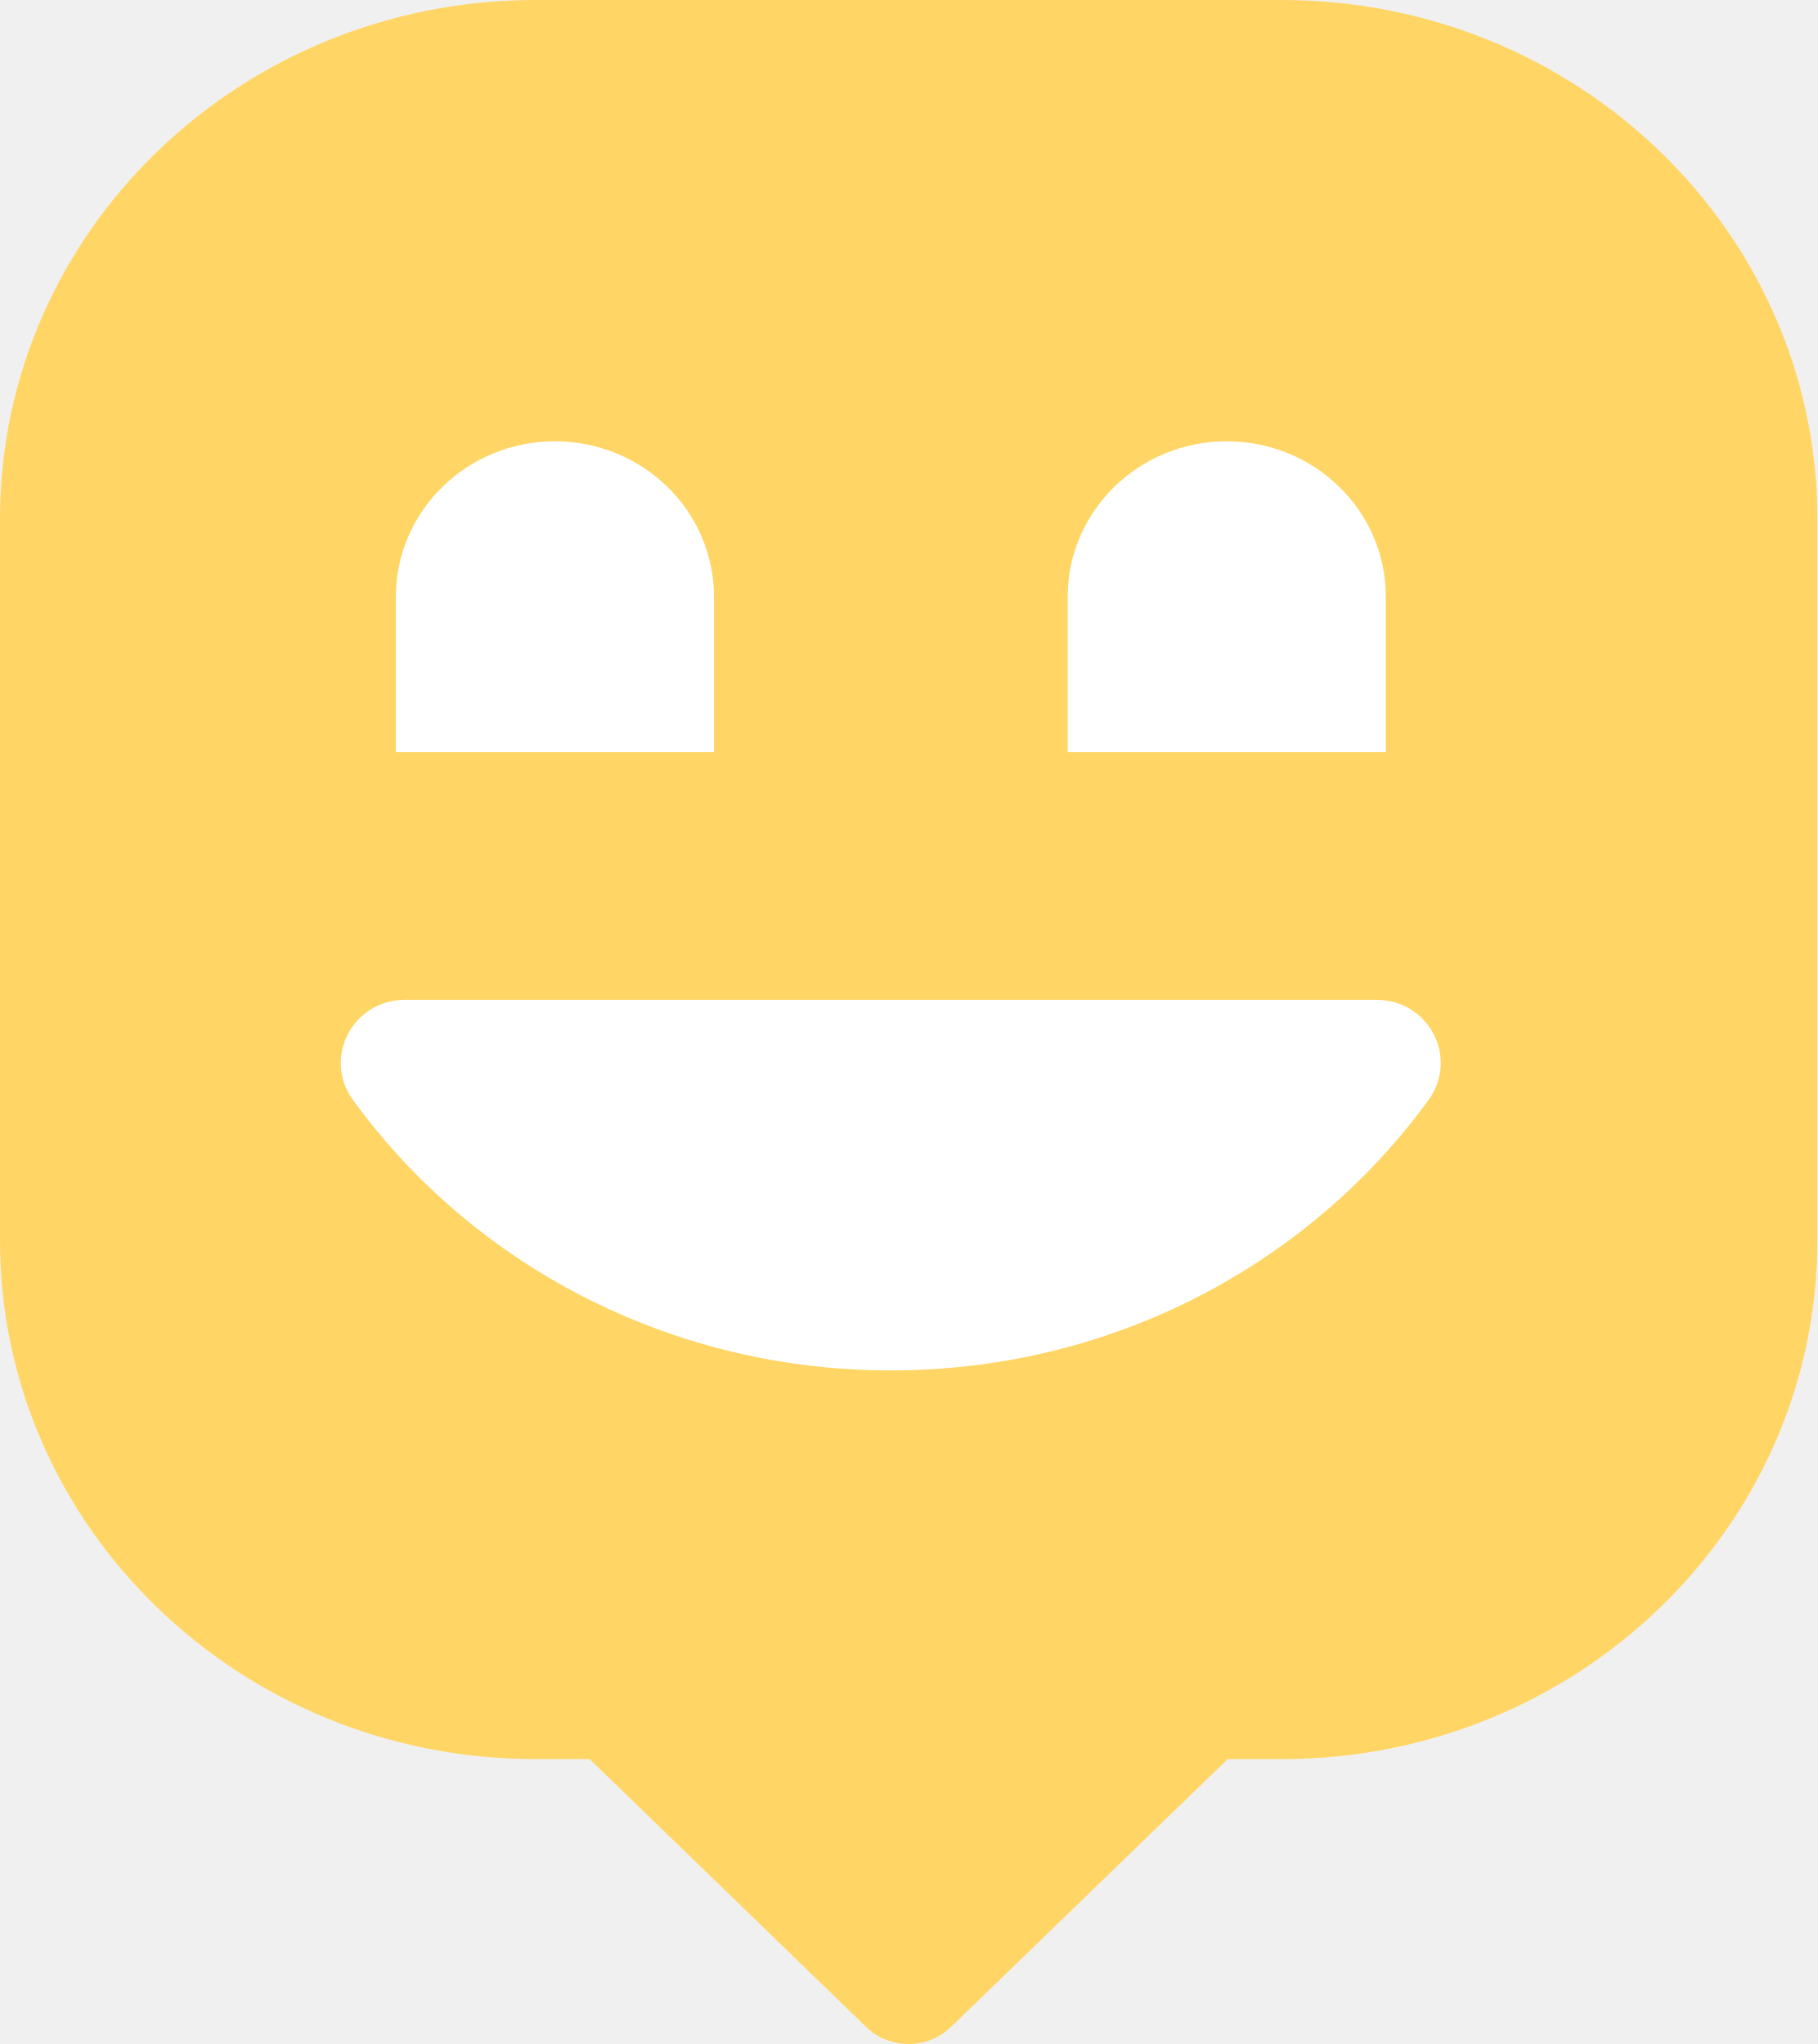
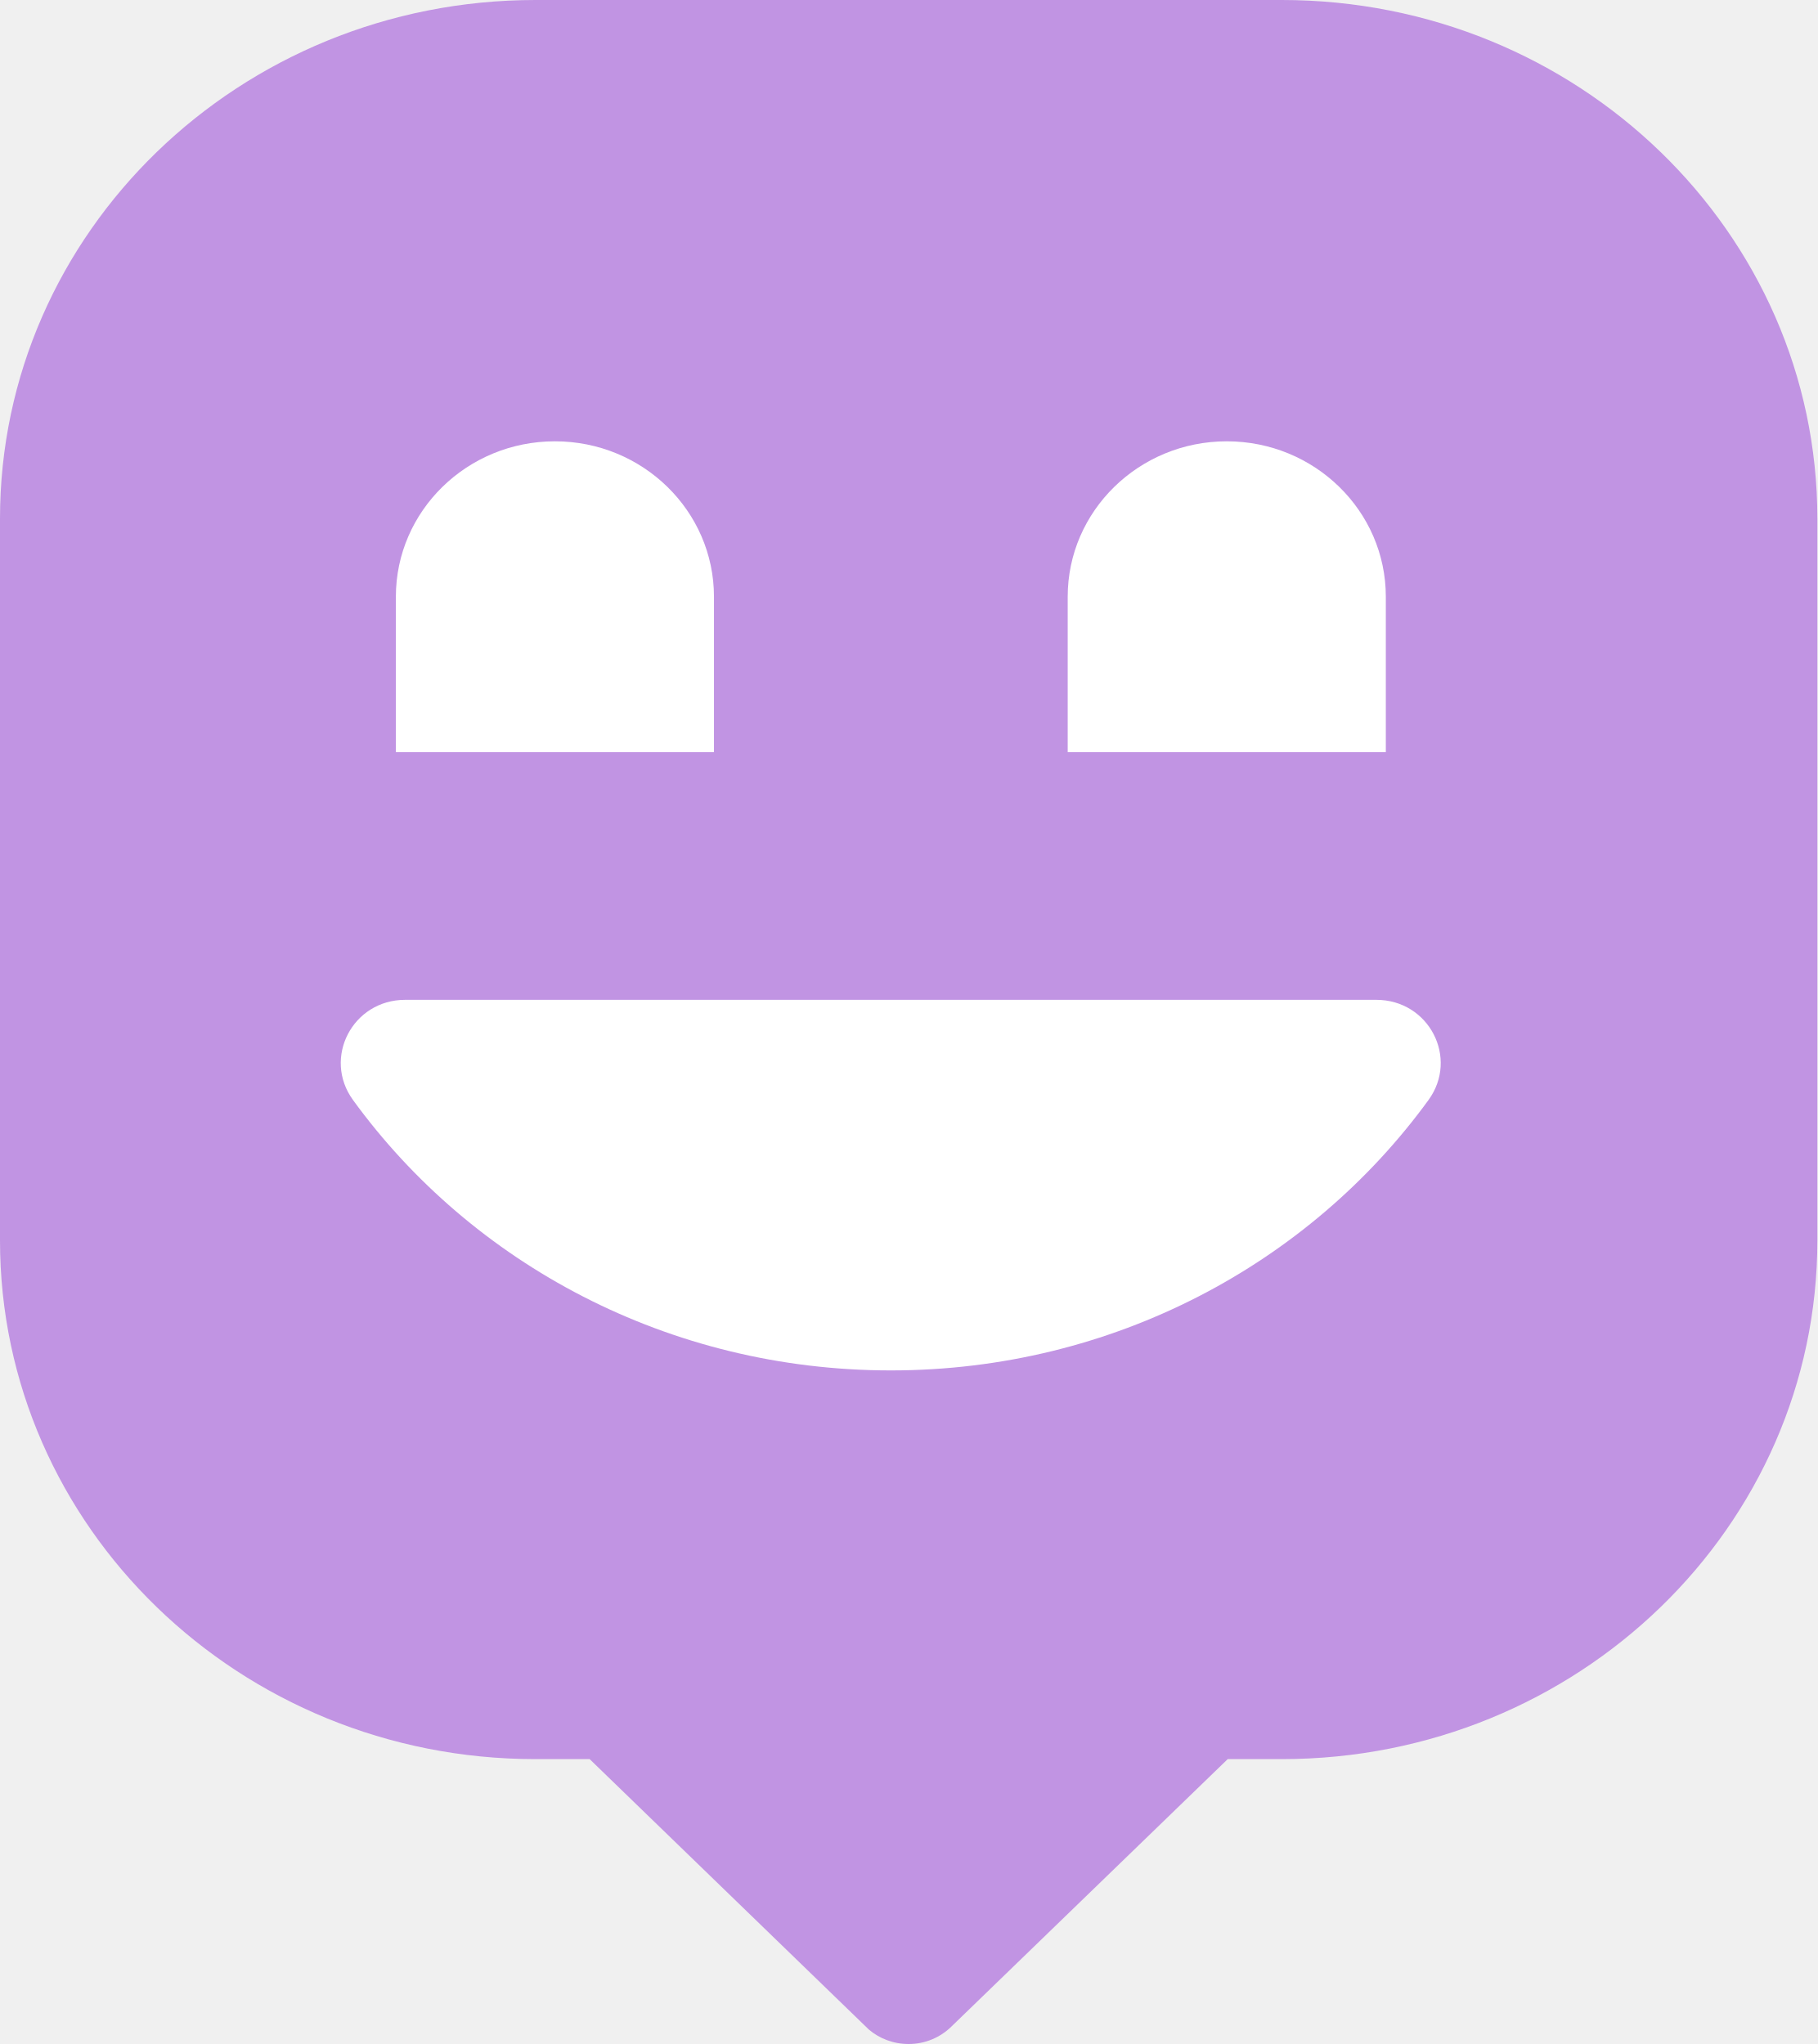
<svg xmlns="http://www.w3.org/2000/svg" width="64" height="72" viewBox="0 0 64 72" fill="none">
-   <path d="M64 18.271V43.694C64 53.784 55.556 61.965 45.142 61.965H43.235L33.494 71.396C33.113 71.766 32.585 72 32 72C31.46 72 30.97 71.809 30.595 71.489L30.43 71.329L30.423 71.322L20.765 61.965H18.852C8.443 61.965 0 53.784 0 43.694V18.271C0 8.181 8.443 0 18.858 0H45.142C55.556 0 64 8.181 64 18.271Z" fill="#FFD666" />
+   <path d="M64 18.271V43.694C64 53.784 55.556 61.965 45.142 61.965H43.235L33.494 71.396C33.113 71.766 32.585 72 32 72C31.46 72 30.97 71.809 30.595 71.489L30.43 71.329L30.423 71.322L20.765 61.965H18.852C8.443 61.965 0 53.784 0 43.694V18.271C0 8.181 8.443 0 18.858 0H45.142C55.556 0 64 8.181 64 18.271Z" fill="#C194E3" />
  <path d="M14.27 35.219C12.413 35.219 11.355 37.269 12.432 38.749C16.62 44.514 23.546 48.273 31.372 48.273C39.197 48.273 46.117 44.508 50.305 38.749C51.382 37.269 50.324 35.219 48.467 35.219H14.27Z" fill="white" />
  <path d="M25.143 26.494H13.941V21.02C13.941 17.998 16.45 15.545 19.542 15.545C22.634 15.545 25.143 17.998 25.143 21.02V26.494Z" fill="white" />
  <path d="M48.803 26.494H37.6V21.02C37.6 17.998 40.109 15.545 43.202 15.545C46.294 15.545 48.803 17.998 48.803 21.02V26.494Z" fill="white" />
</svg>
